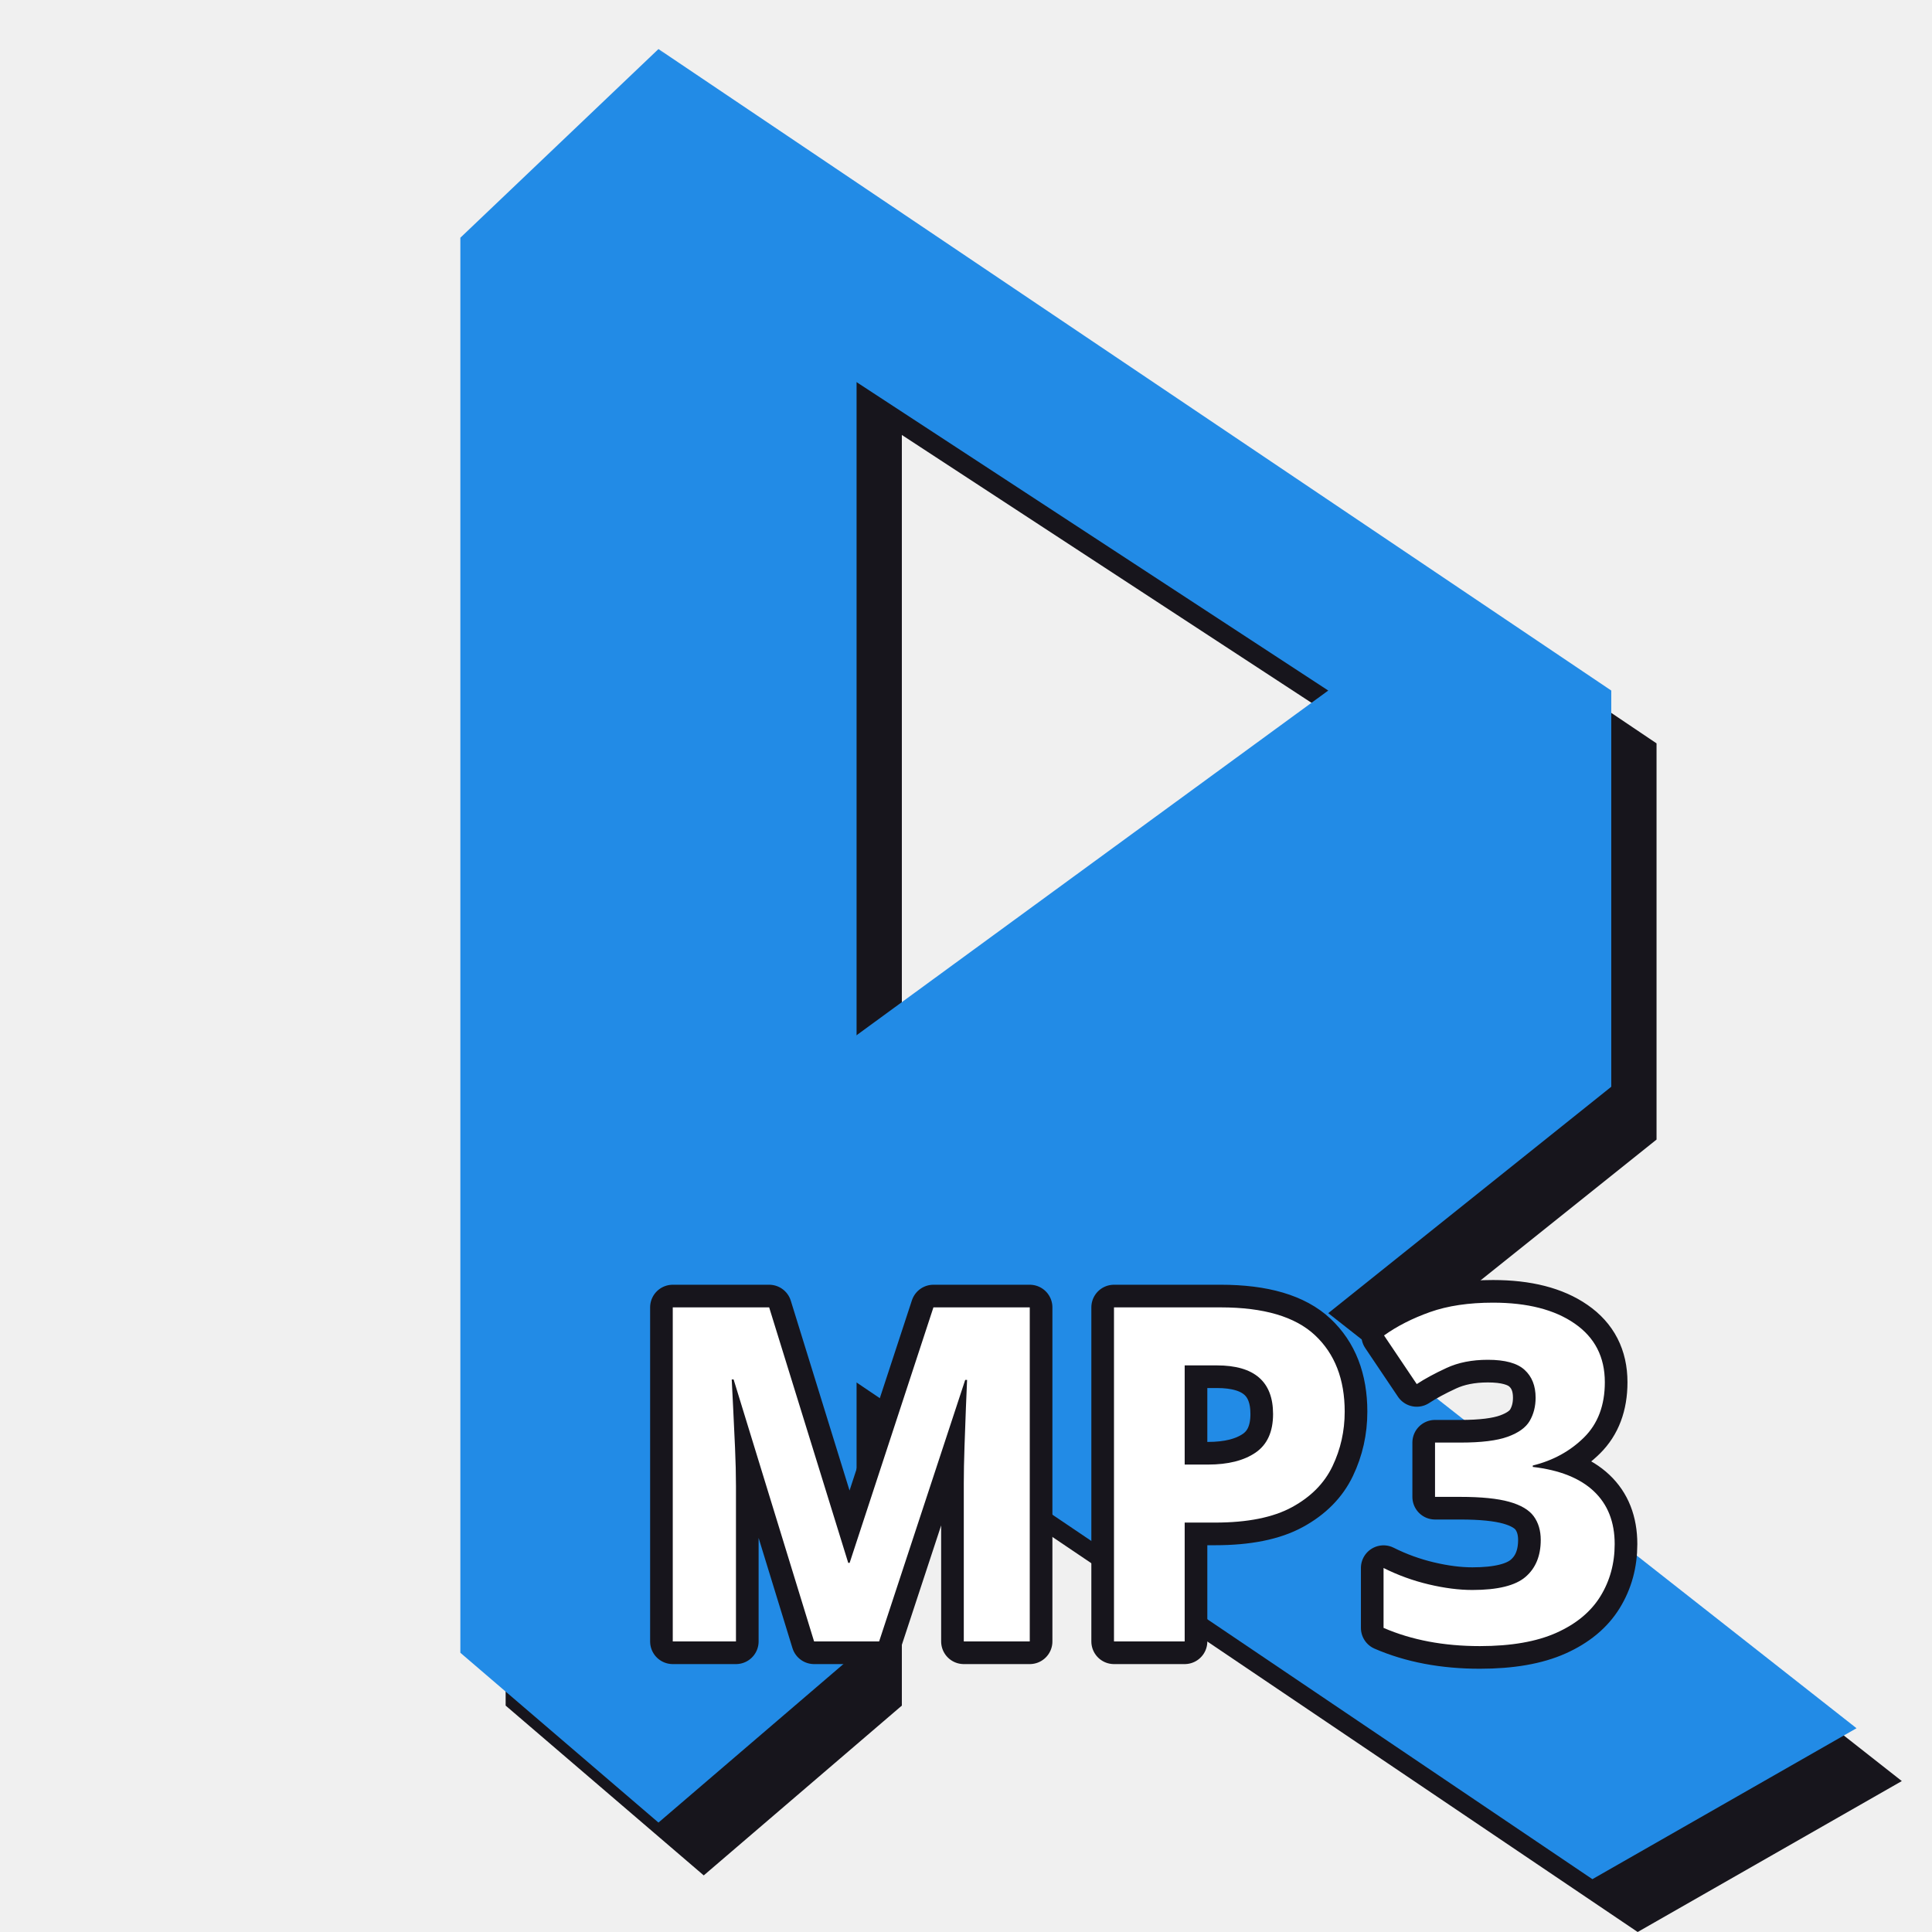
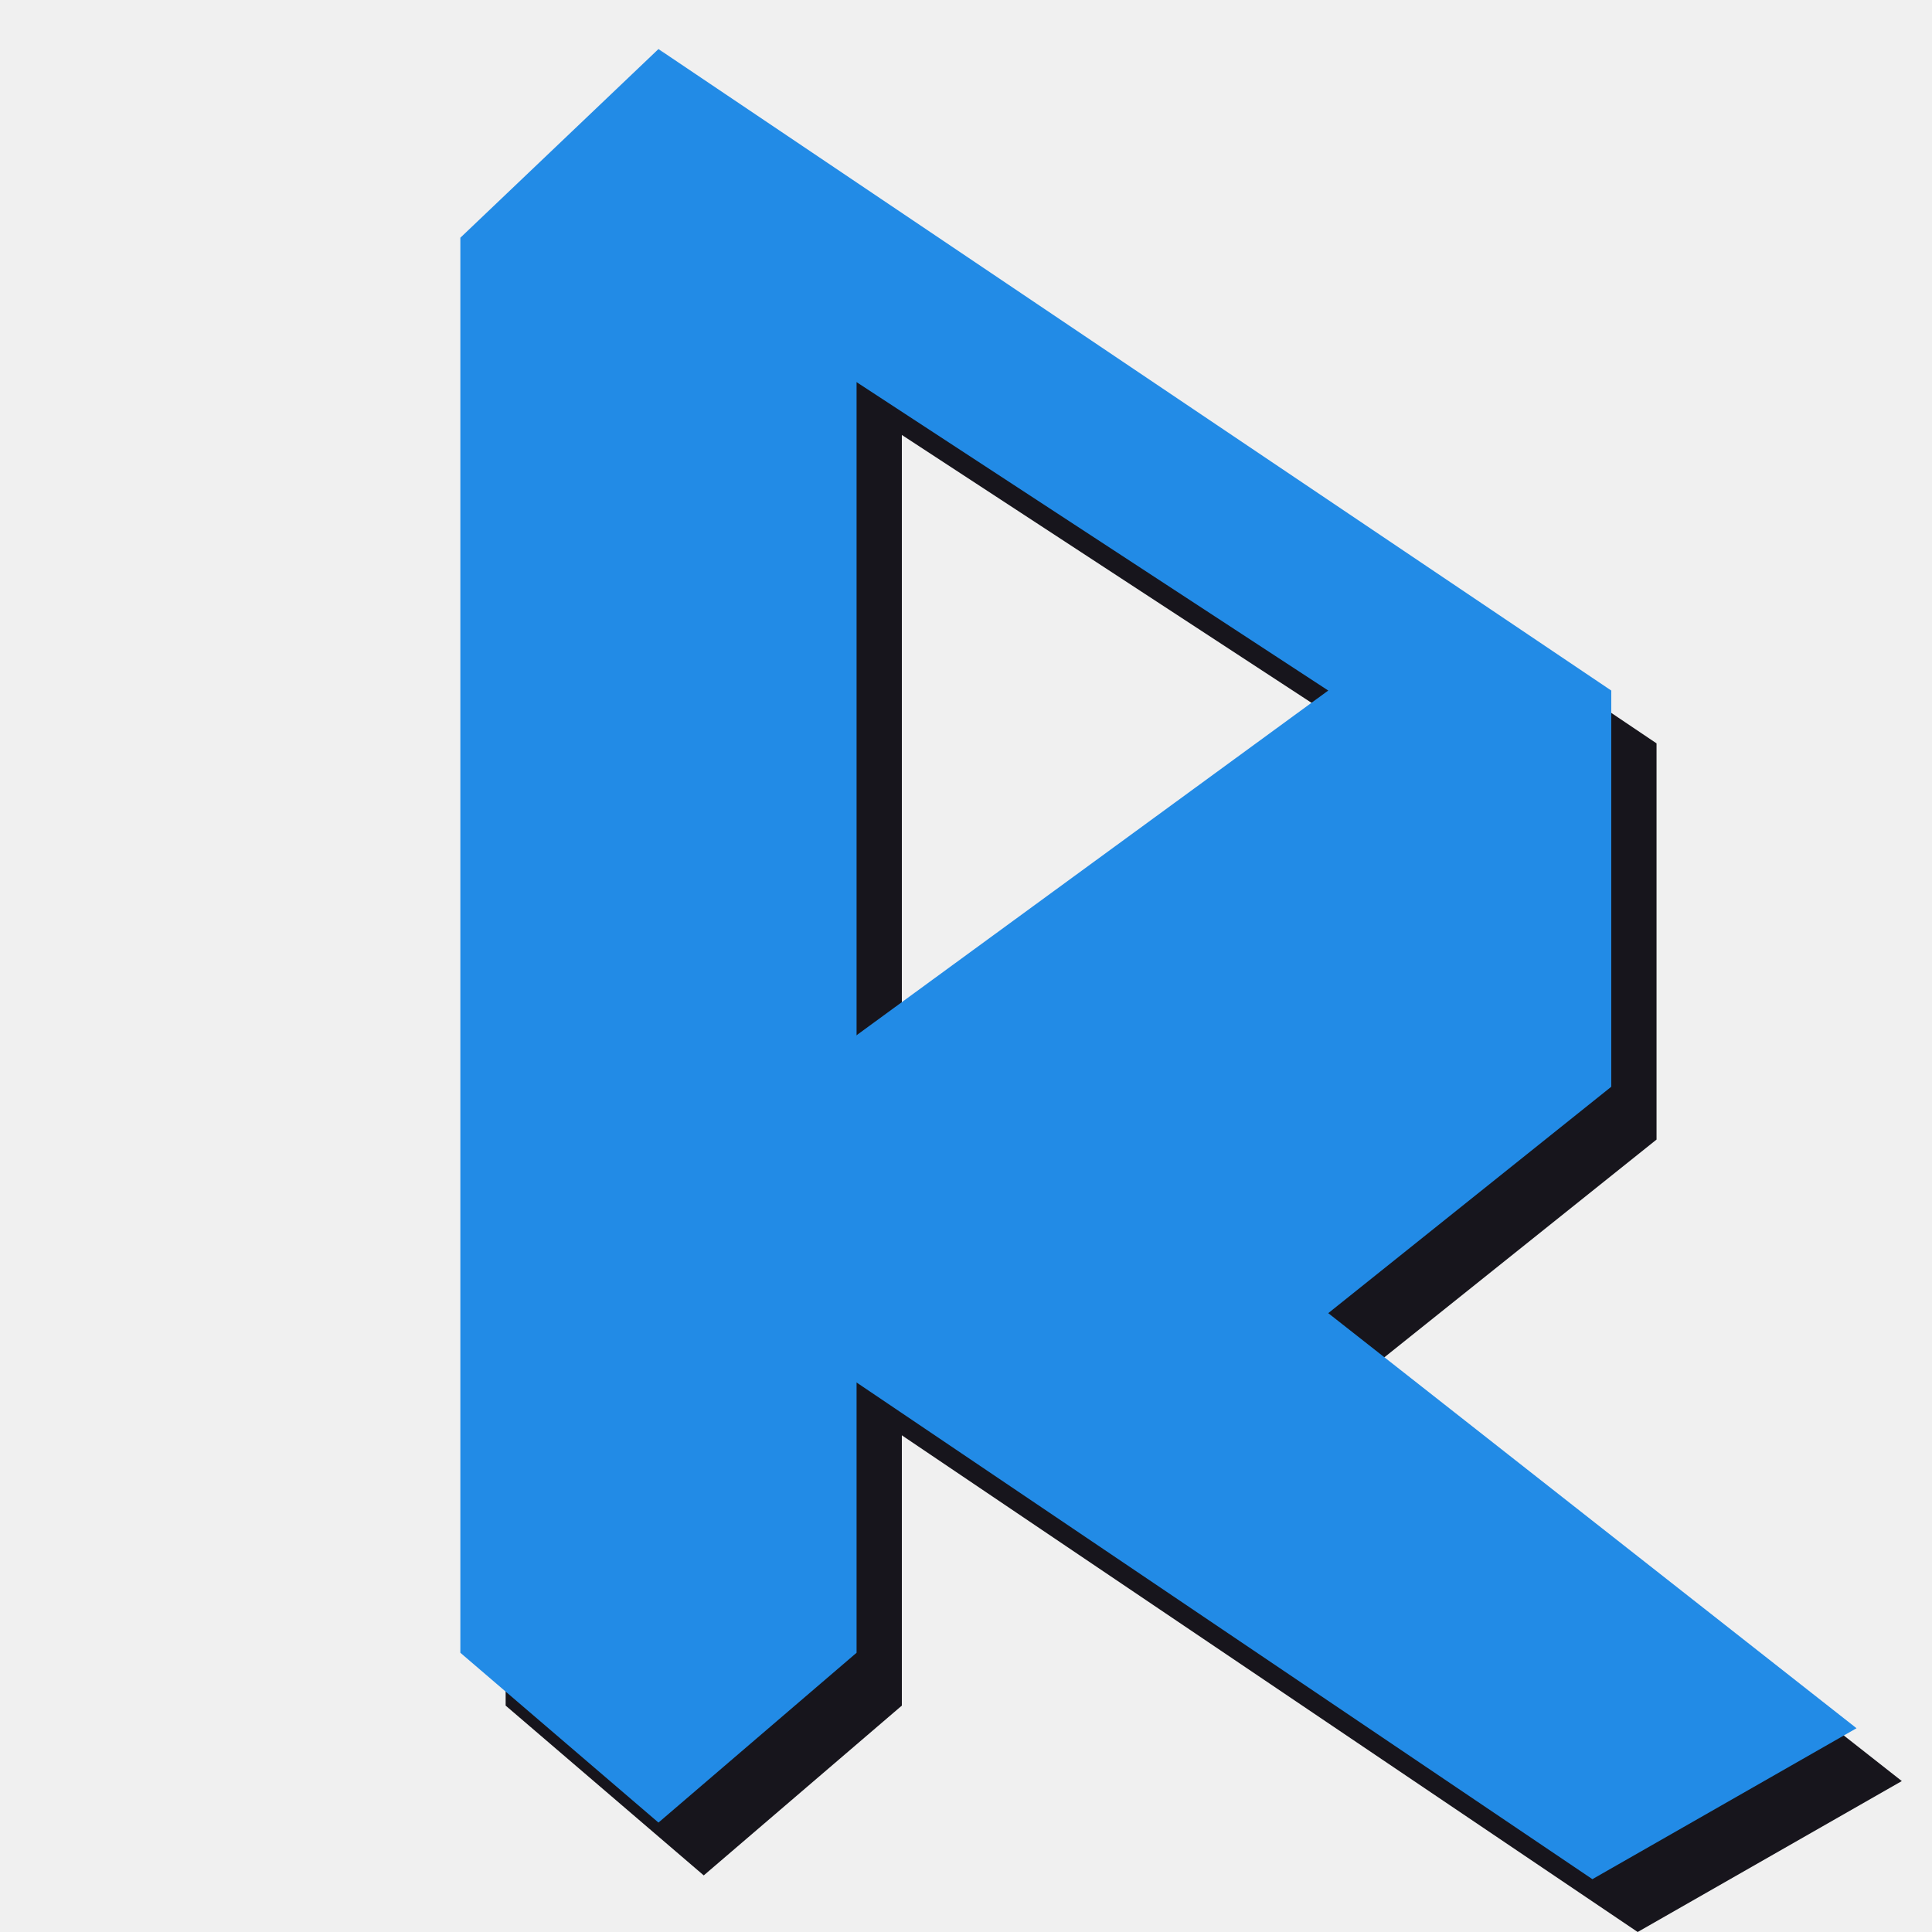
<svg xmlns="http://www.w3.org/2000/svg" viewBox="0 0 512 512" role="img" aria-labelledby="title desc">
  <defs>
    <g id="r-letterform">
      <path d="M28 208V58l21-20 21 18v152l-21 18z" />
      <path d="M49 38l101 68v42l-30 24 56 44-28 16-80-54v-34l52-38-52-34V56z" />
    </g>
  </defs>
  <use href="#r-letterform" fill="#17151c" transform="translate(64 -68) scale(2.5)" />
  <use href="#r-letterform" fill="#228be6" transform="translate(52 -82) scale(2.5)" />
-   <text x="300" y="435" fill="#ffffff" stroke="#17151c" stroke-width="12" paint-order="stroke fill" stroke-linejoin="round" font-family="'Arial Black', 'Segoe UI', sans-serif" font-size="124" font-weight="900" text-anchor="middle" textLength="300" lengthAdjust="spacingAndGlyphs">MP3</text>
</svg>
